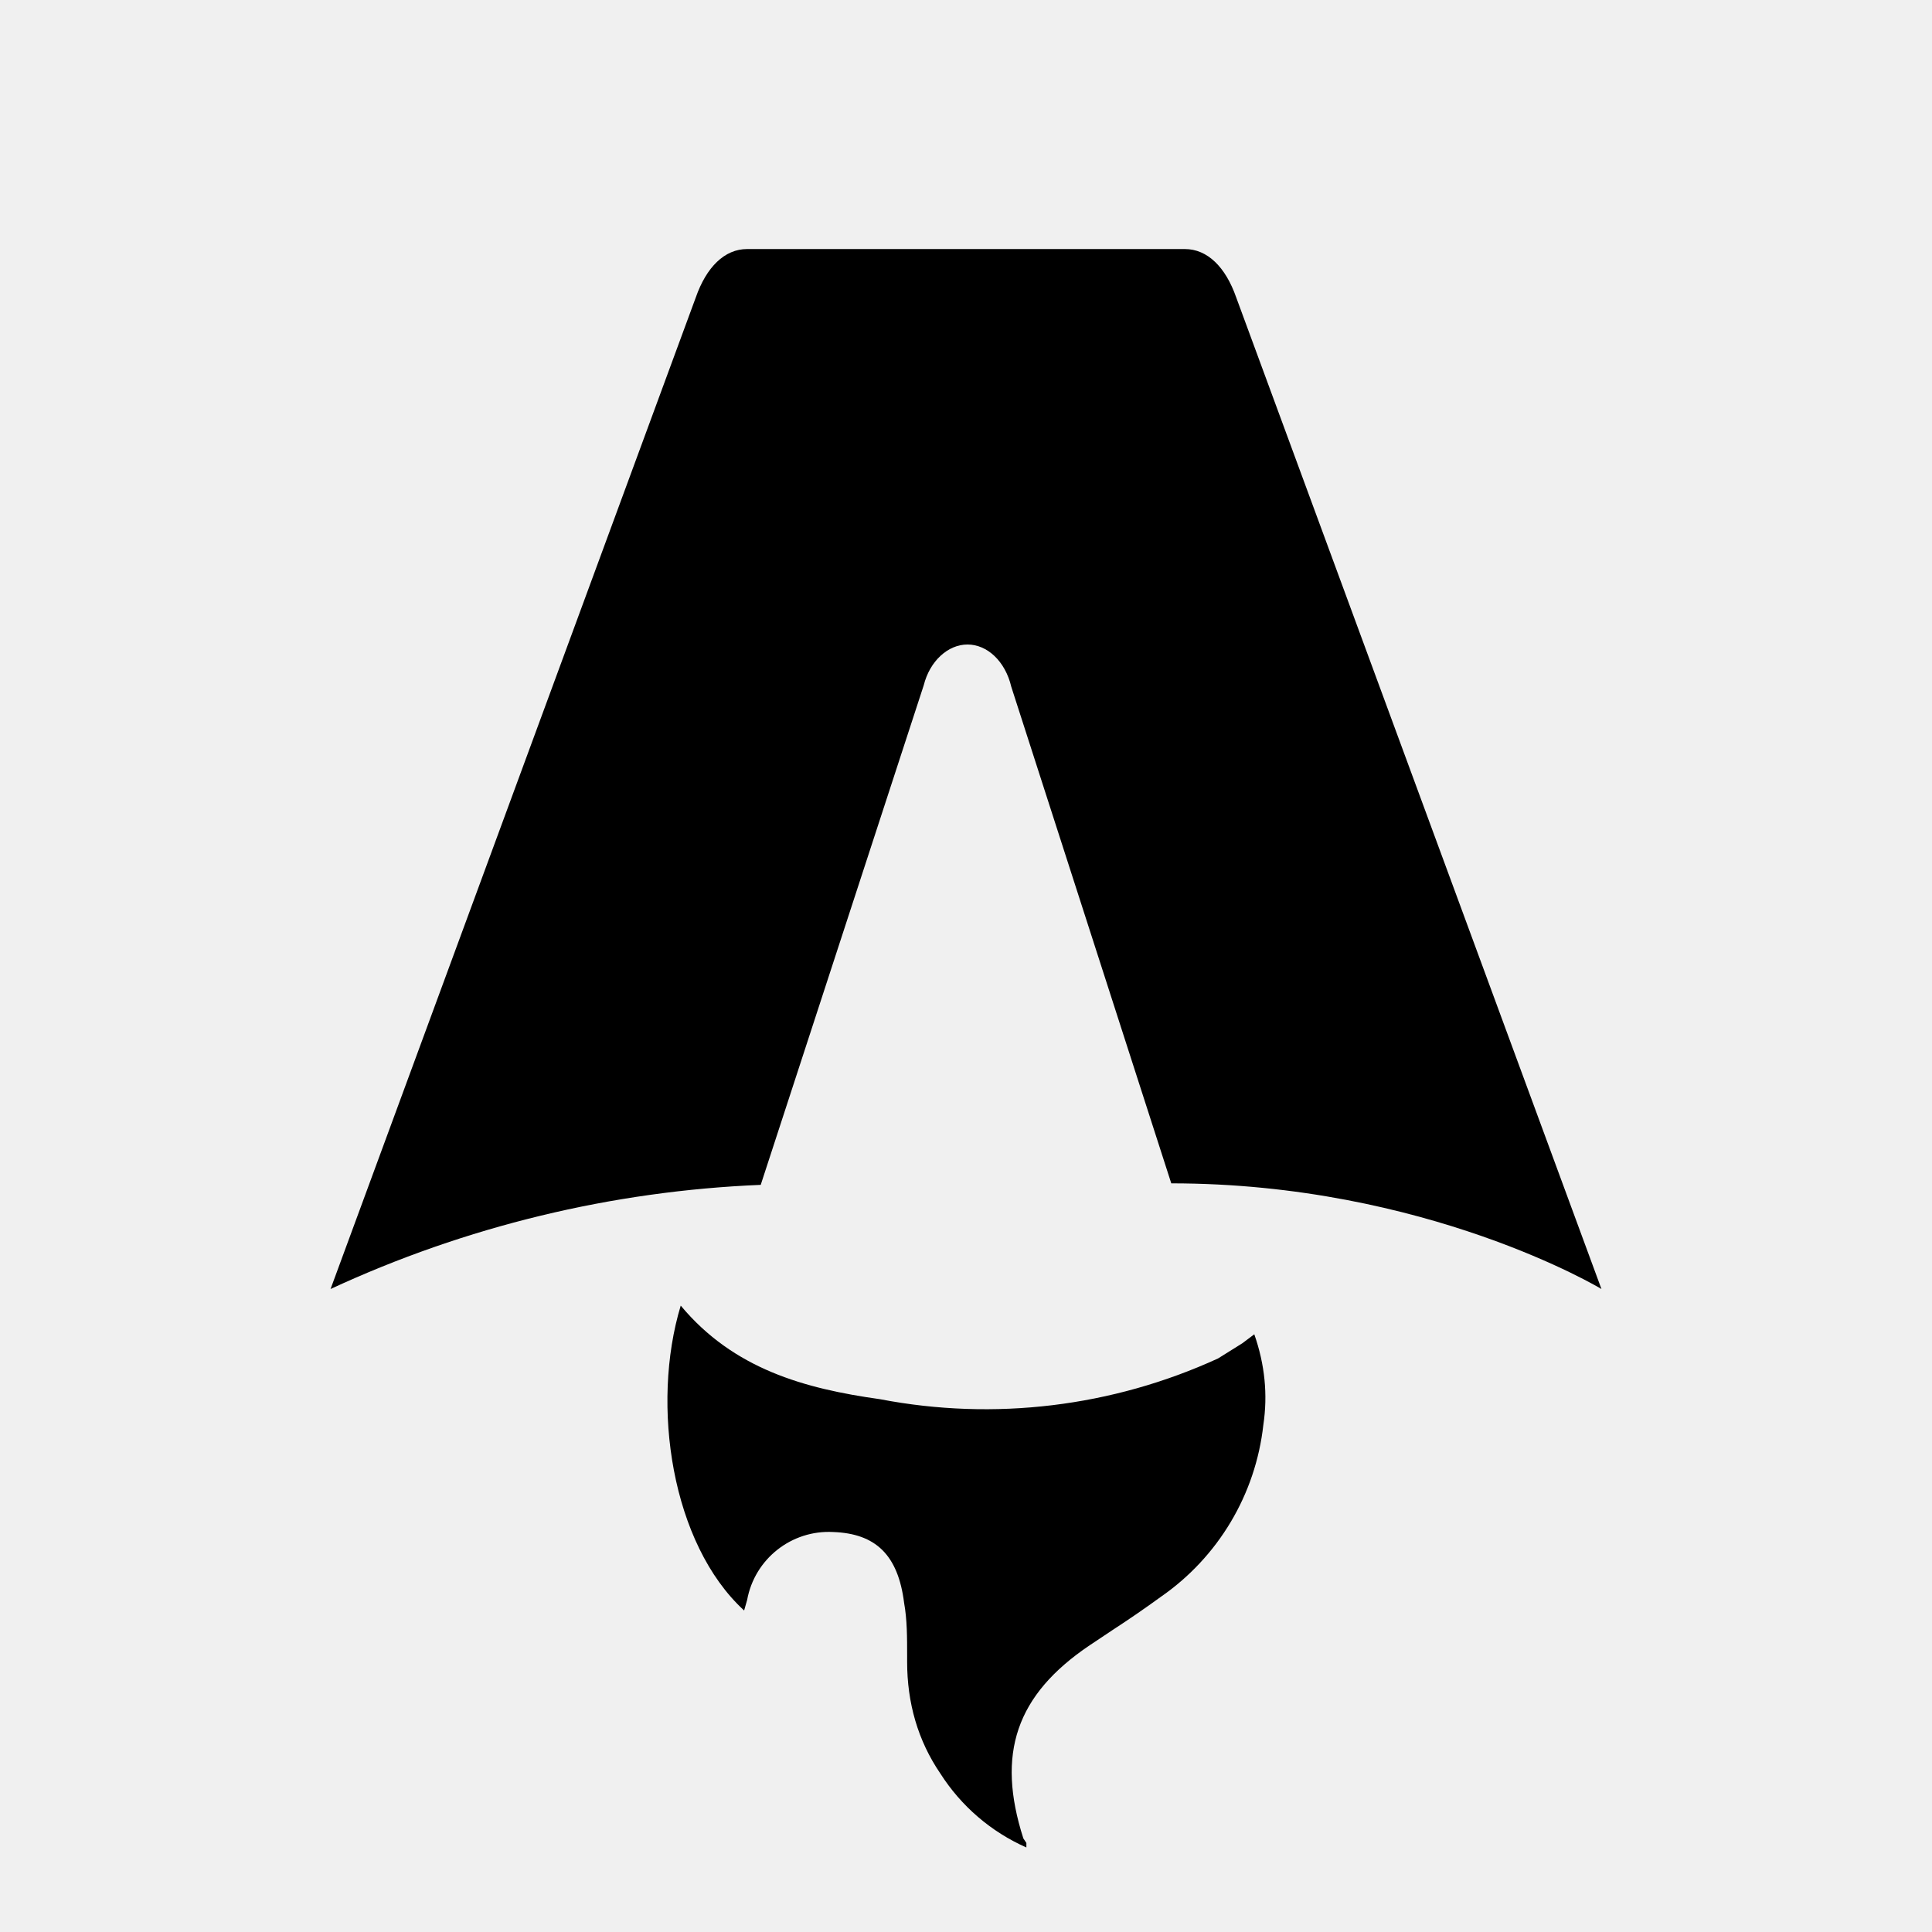
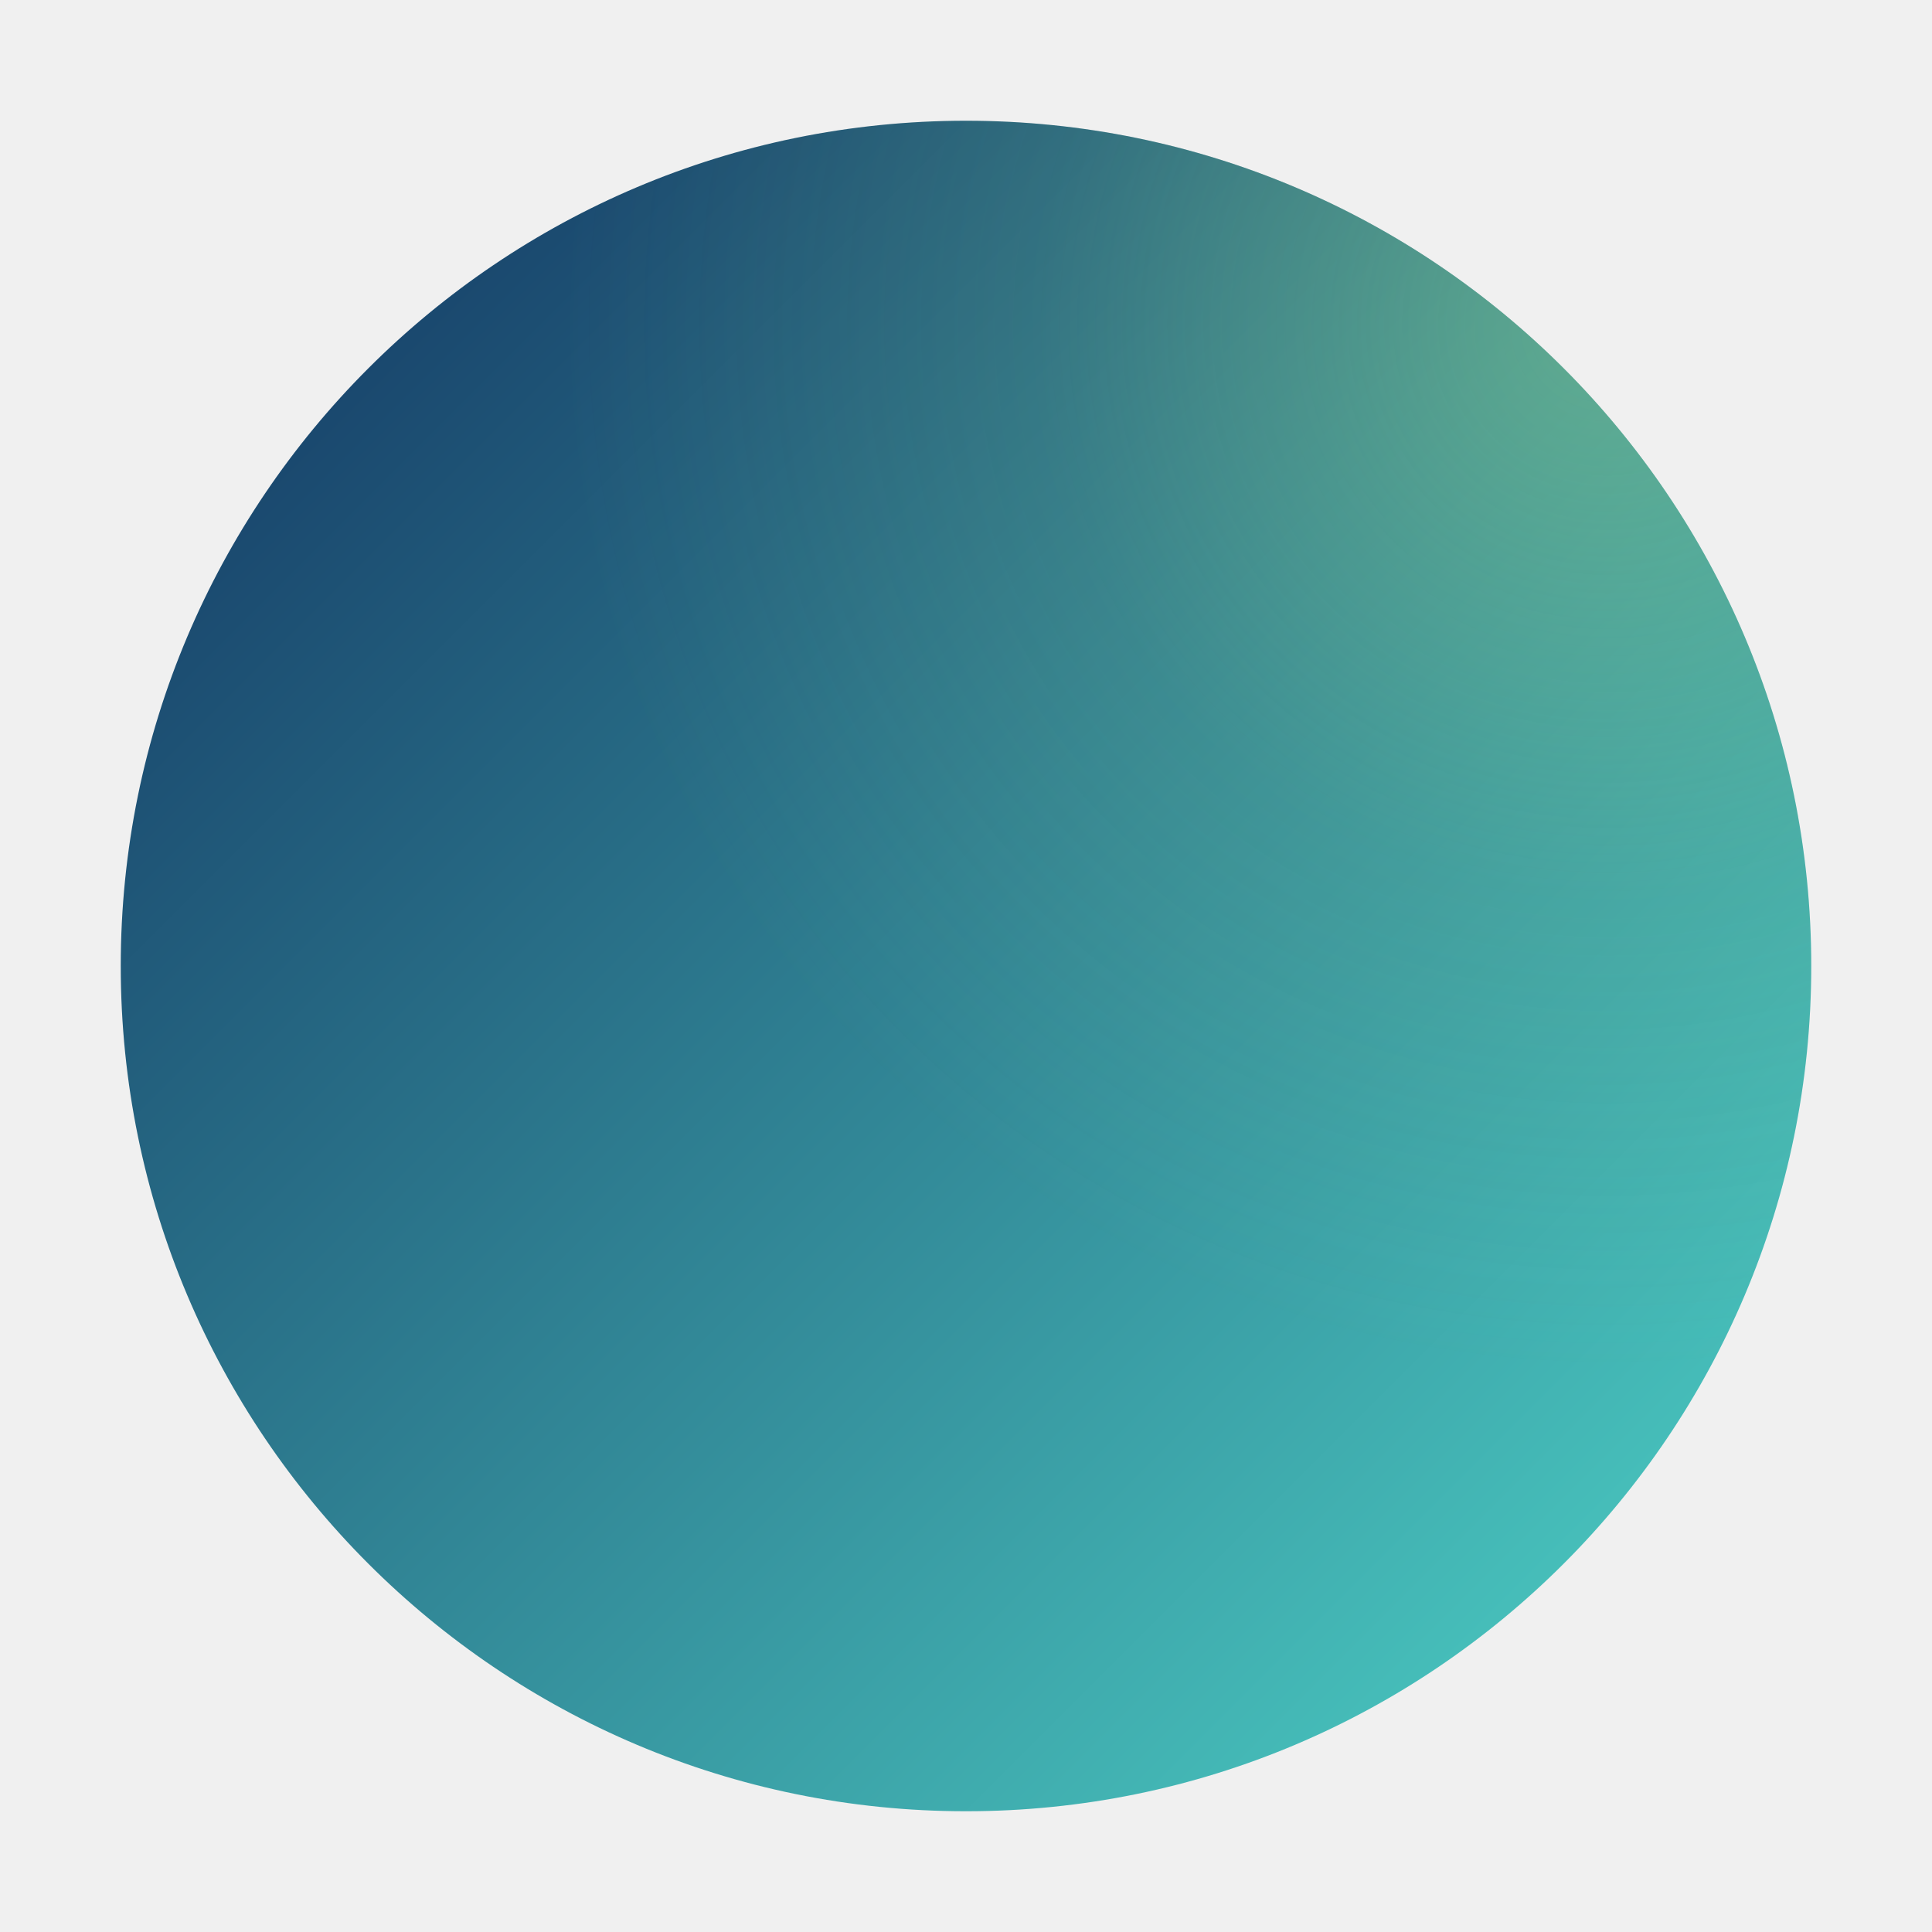
- <svg xmlns="http://www.w3.org/2000/svg" fill="none" viewBox="0 0 128 128">
-   <path d="M50.4 78.5a75.1 75.1 0 0 0-28.5 6.9l24.2-65.7c.7-2 1.9-3.2 3.4-3.2h29c1.5 0 2.7 1.2 3.4 3.2l24.2 65.7s-11.6-7-28.5-7L67 45.5c-.4-1.7-1.6-2.8-2.9-2.8-1.3 0-2.5 1.1-2.9 2.7L50.4 78.5Zm-1.1 28.2Zm-4.2-20.2c-2 6.6-.6 15.8 4.2 20.2a17.5 17.5 0 0 1 .2-.7 5.5 5.5 0 0 1 5.7-4.5c2.8.1 4.3 1.5 4.7 4.7.2 1.1.2 2.3.2 3.5v.4c0 2.7.7 5.2 2.2 7.4a13 13 0 0 0 5.7 4.9v-.3l-.2-.3c-1.8-5.6-.5-9.5 4.4-12.8l1.5-1a73 73 0 0 0 3.2-2.2 16 16 0 0 0 6.8-11.4c.3-2 .1-4-.6-6l-.8.6-1.6 1a37 37 0 0 1-22.4 2.7c-5-.7-9.7-2-13.2-6.2Z" />
-   <style>
-         path { fill: #000; }
-         @media (prefers-color-scheme: dark) {
-             path { fill: #FFF; }
-         }
-     </style>
+ <svg xmlns="http://www.w3.org/2000/svg" viewBox="0 0 128 128">
+   <defs>
+     <linearGradient id="g" x1="0" y1="0" x2="1" y2="1">
+       <stop offset="0%" stop-color="#11305F" />
+       <stop offset="100%" stop-color="#4FD6C9" />
+     </linearGradient>
+     <radialGradient id="h" cx="88%" cy="12%" r="62%">
+       <stop offset="0%" stop-color="#B8F58A" stop-opacity="0.35" />
+       <stop offset="55%" stop-color="#B8F58A" stop-opacity="0.1" />
+       <stop offset="100%" stop-color="#B8F58A" stop-opacity="0" />
+     </radialGradient>
+   </defs>
+   <circle cx="64" cy="64" r="56" fill="url(#g)" />
+   <circle cx="64" cy="64" r="56" fill="url(#h)" />
</svg>
